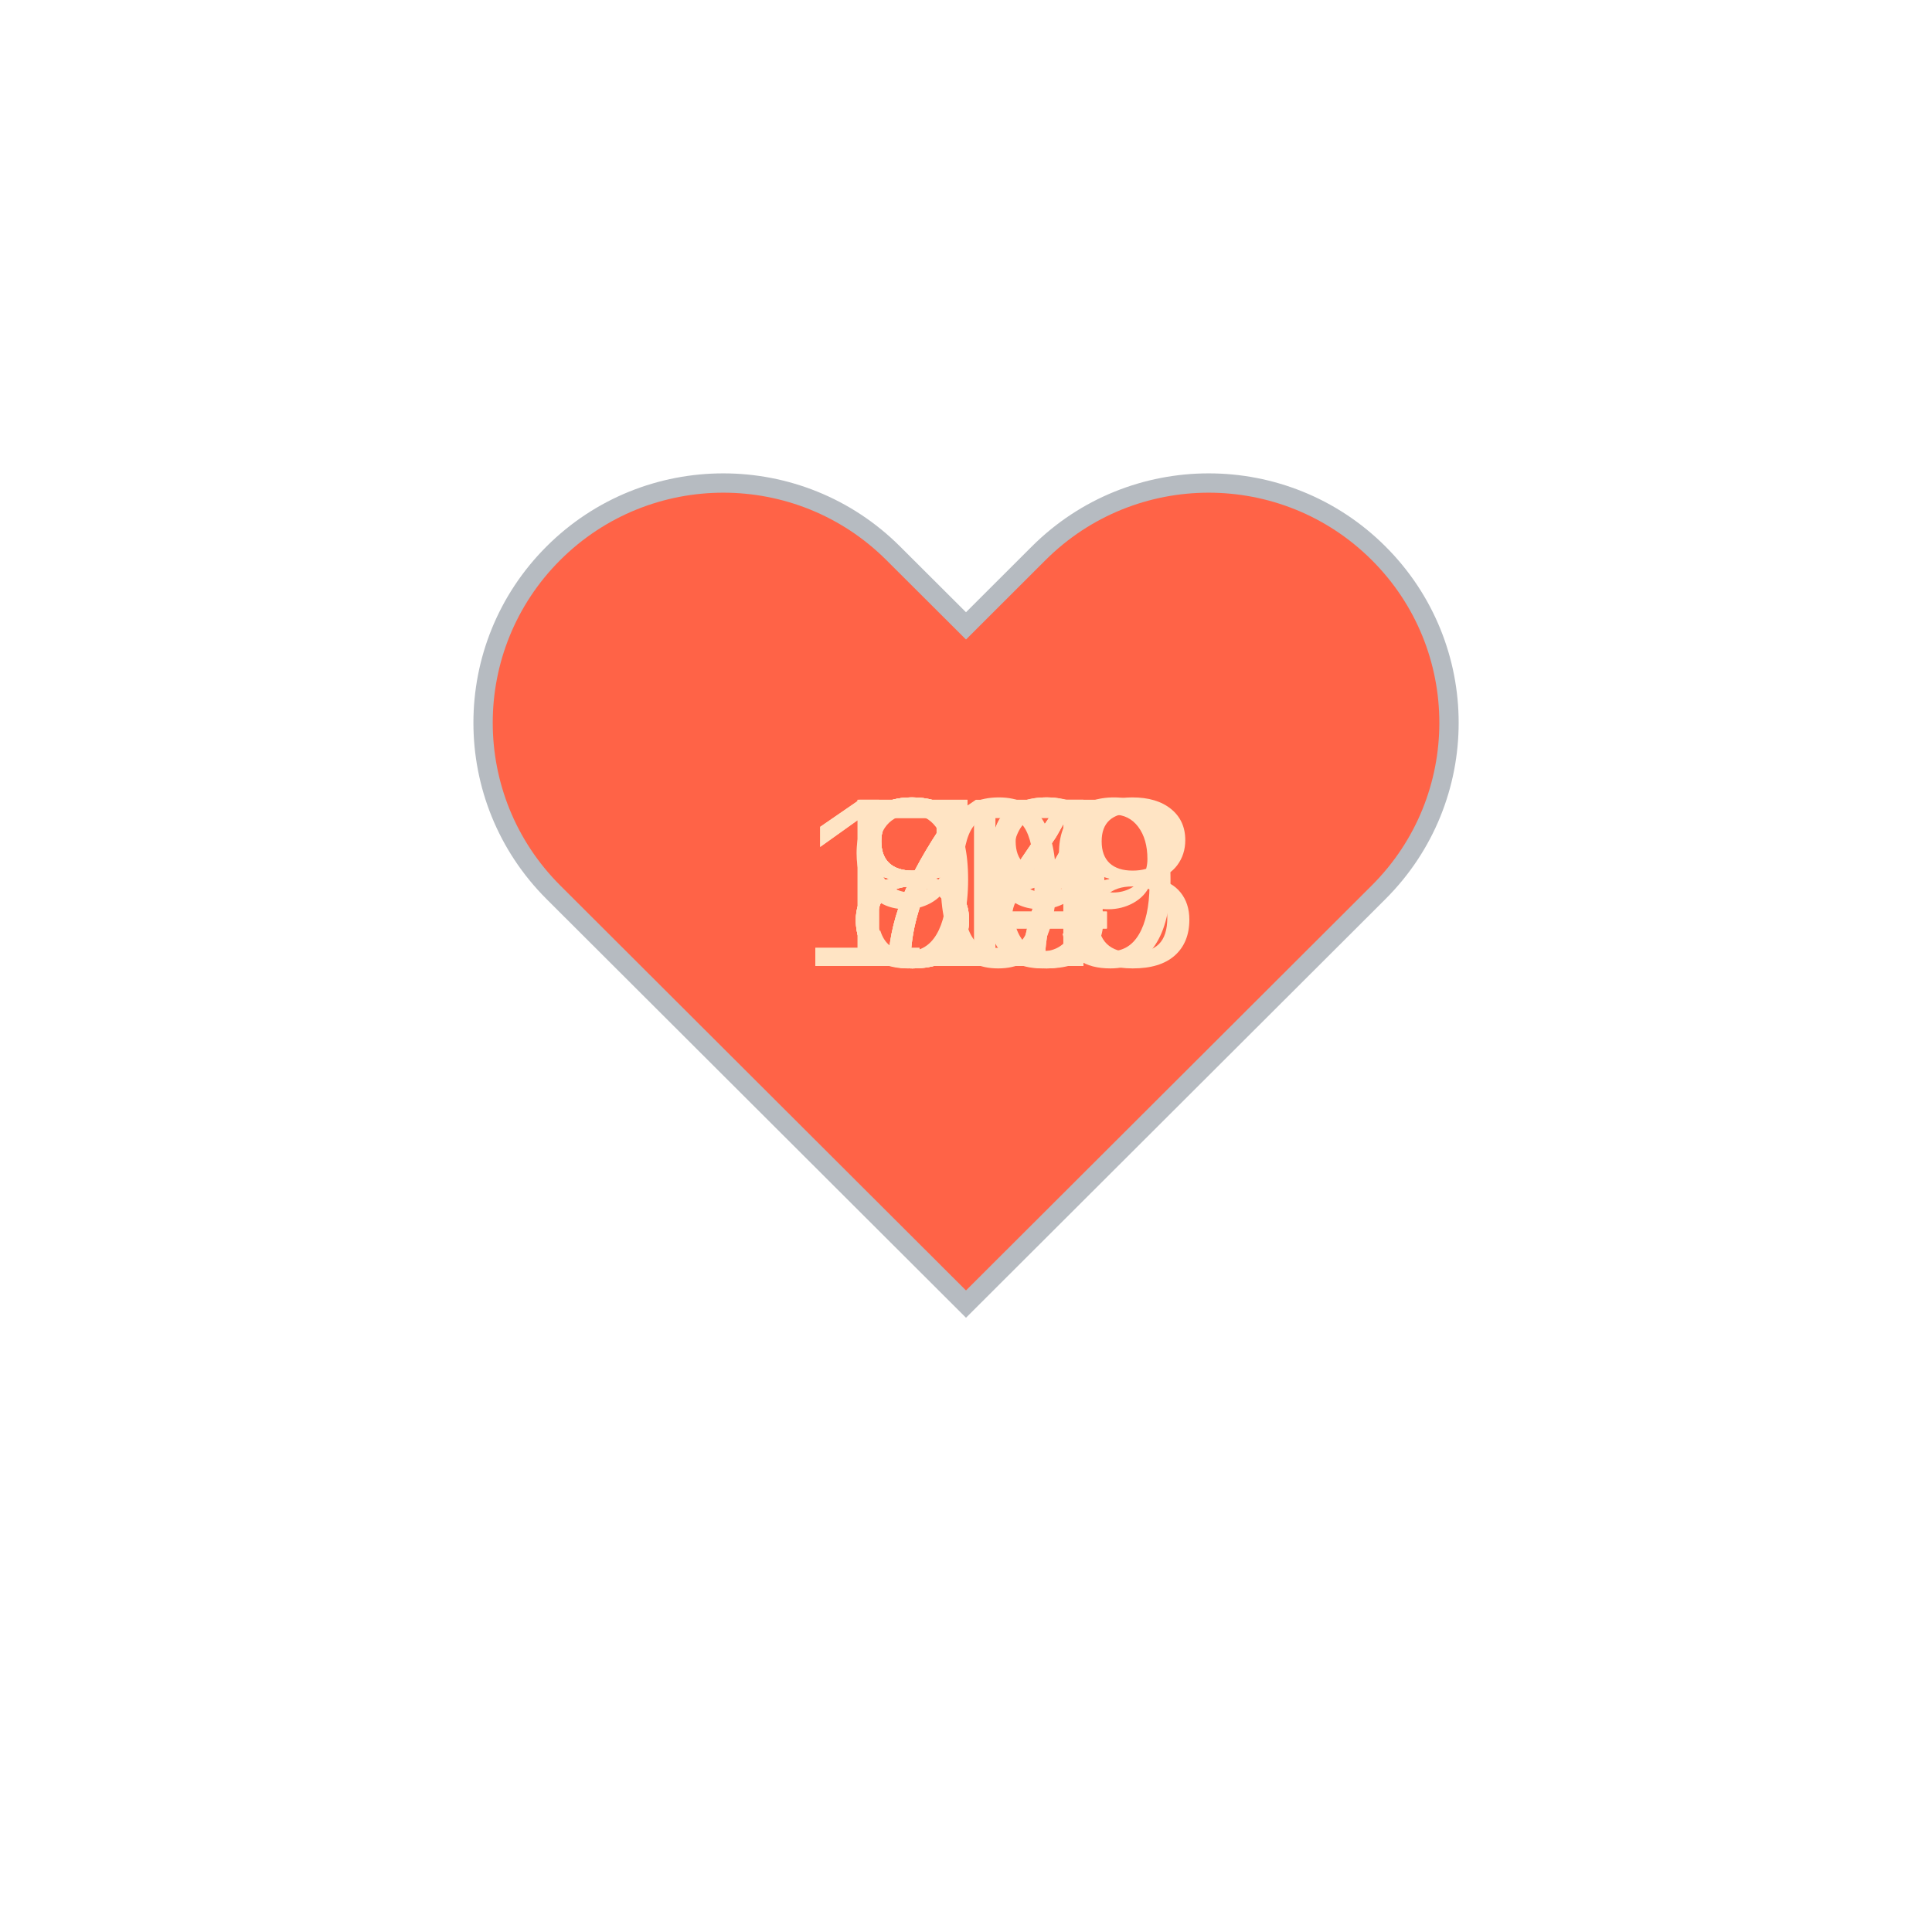
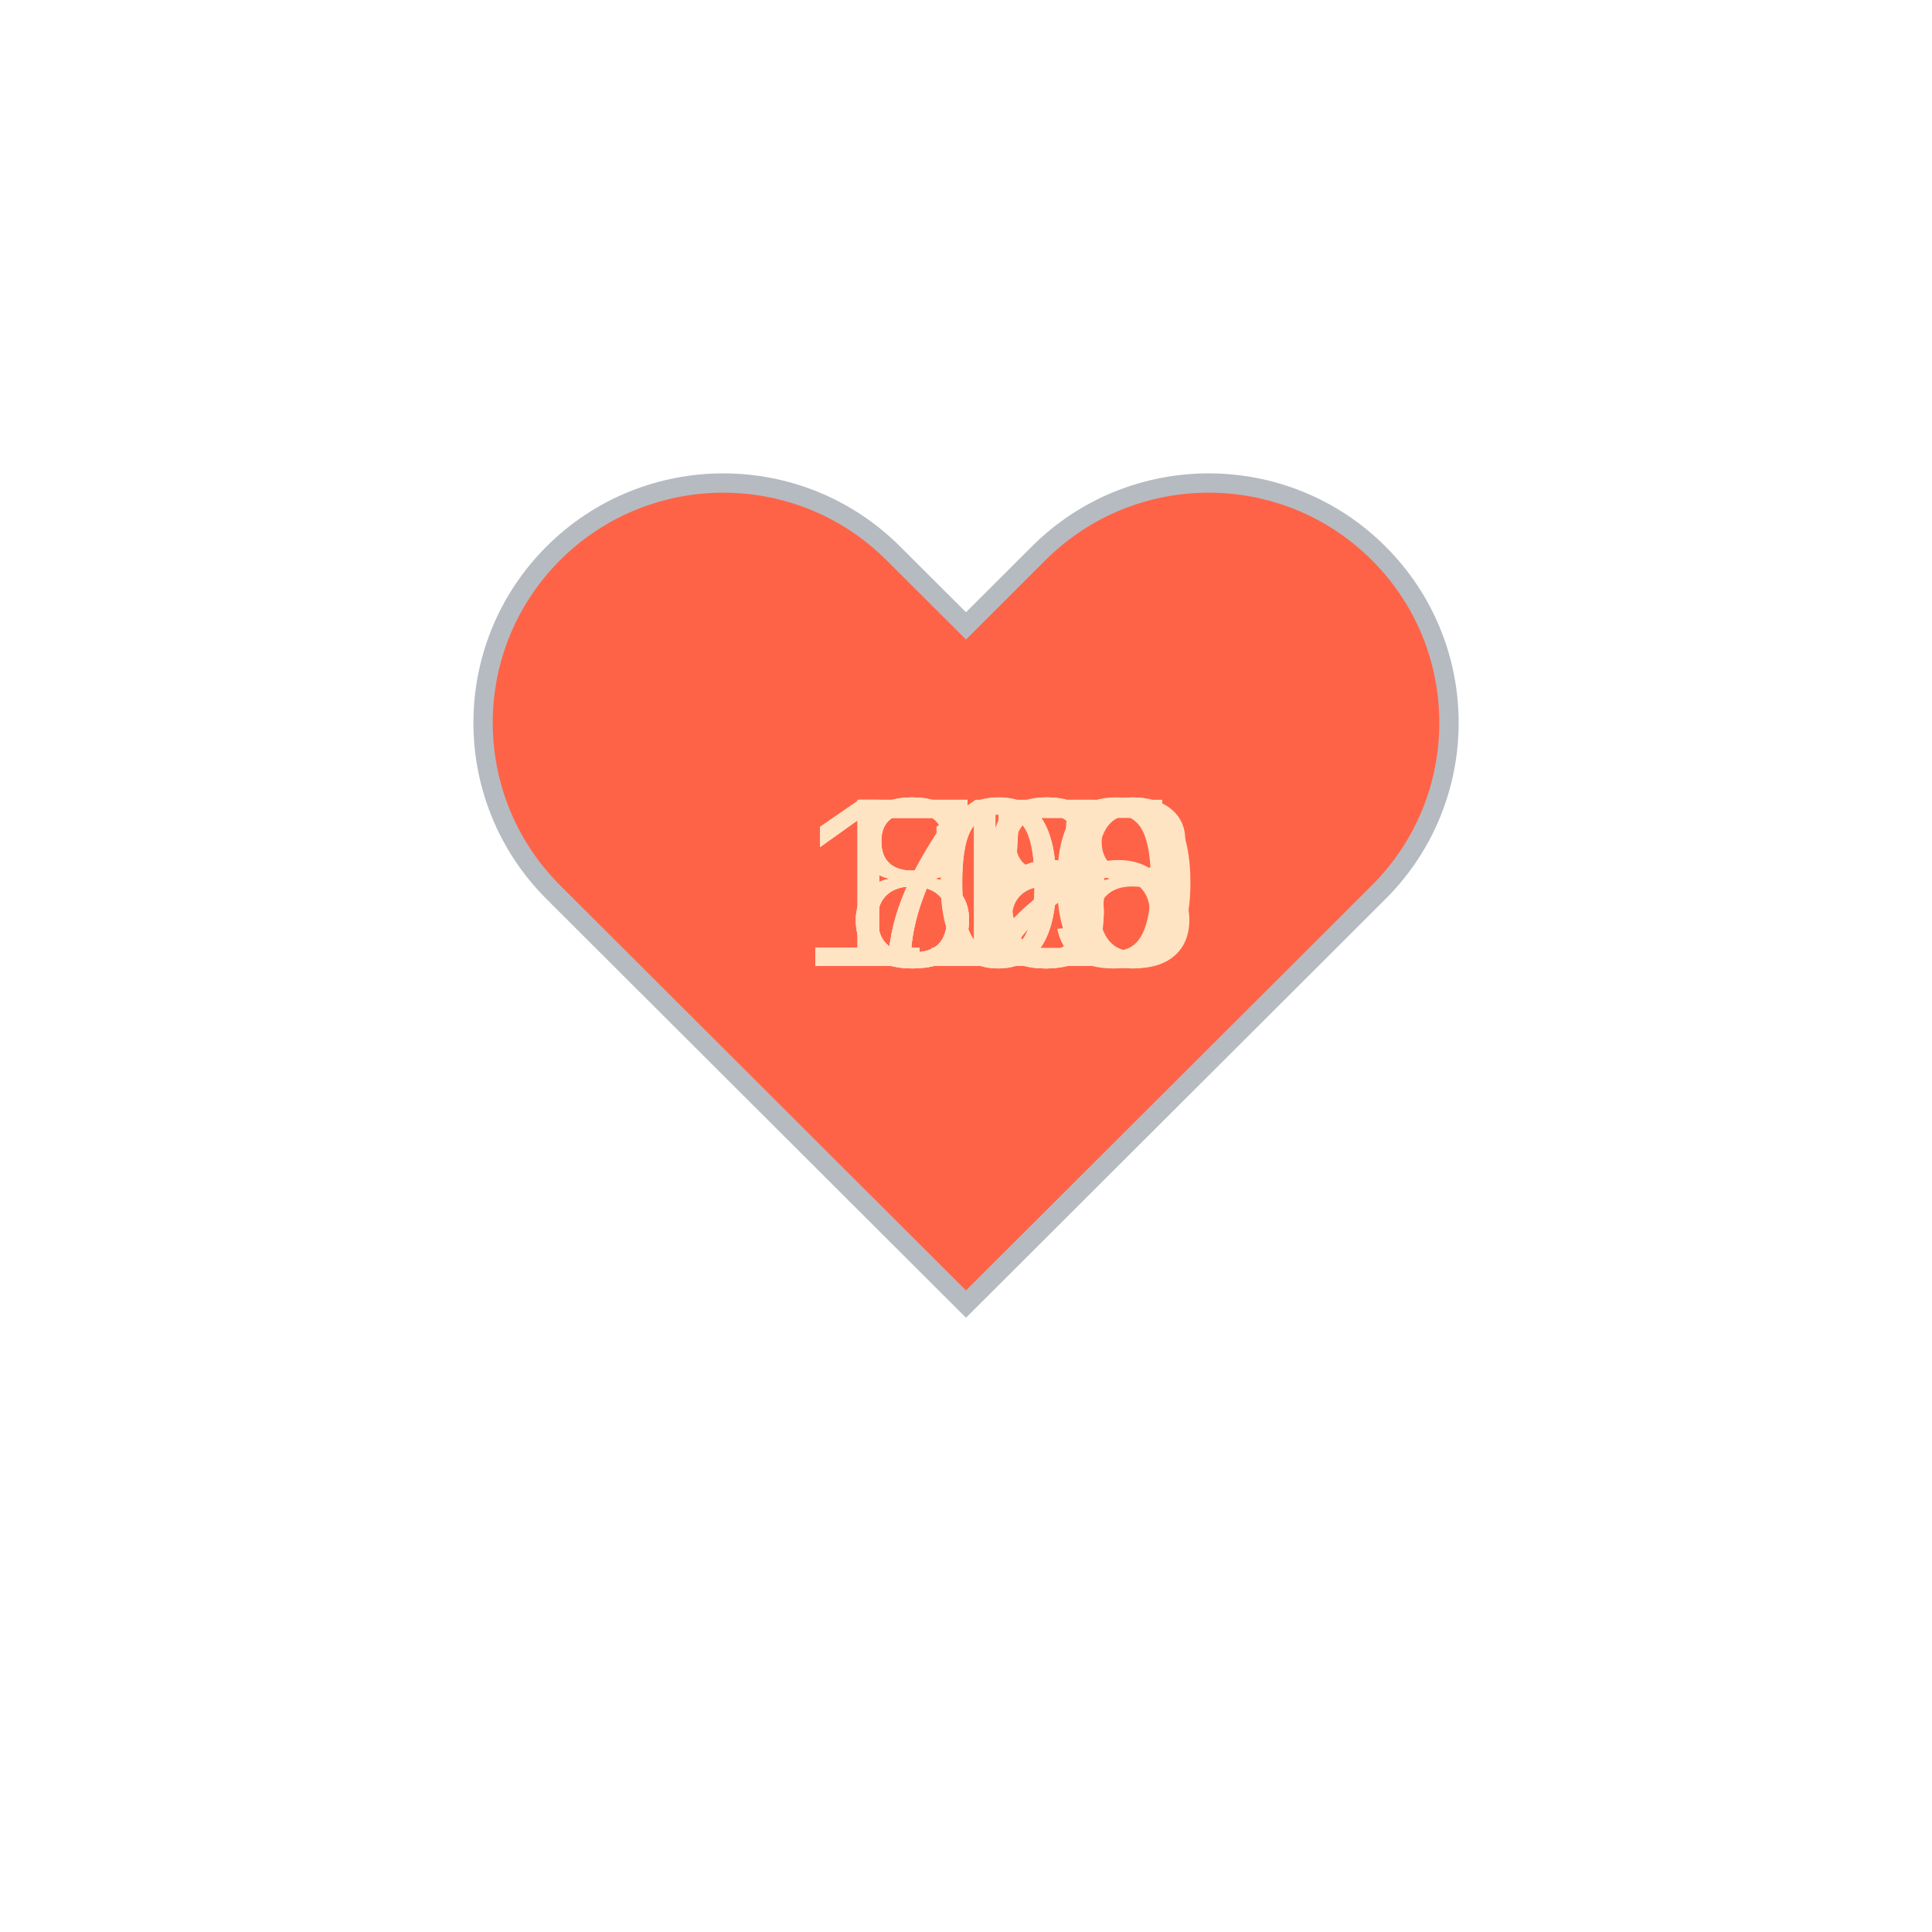
<svg xmlns="http://www.w3.org/2000/svg" baseProfile="full" height="150" version="1.1" viewBox="0,0,200,200" width="150">
  <defs />
  <g transform="translate(100 100)">
    <path d="M92.71,7.27L92.71,7.27c-9.71-9.69-25.46-9.69-35.18,0L50,14.79l-7.54-7.52C32.75-2.42,17-2.42,7.29,7.27v0 c-9.71,9.69-9.71,25.41,0,35.1L50,85l42.71-42.63C102.43,32.68,102.43,16.96,92.71,7.27z" fill="tomato" stroke="#B6BBC1" stroke-width="2" transform="translate(-50 -50)" />
    <animateTransform additive="sum" attributeName="transform" dur="1.2s" repeatCount="indefinite" type="scale" values="1; 1.5; 1.25; 1.5; 1.5; 1;" />
-     <text fill="bisque" style="font-size:25px; font-family:Arial" transform="translate(-12.5 0)">77<animate attributeName="visibility" dur="12.0s" keyTimes="0;0.1;0.2;0.3;0.4;0.5;0.6;0.7;0.8;0.9;1.0" repeatCount="indefinite" values="visible;hidden;hidden;hidden;hidden;hidden;hidden;hidden;hidden;hidden;hidden" />
+     <text fill="bisque" style="font-size:25px; font-family:Arial" transform="translate(-12.5 0)">72<animate attributeName="visibility" dur="12.0s" keyTimes="0;0.1;0.2;0.3;0.4;0.5;0.6;0.7;0.8;0.9;1.0" repeatCount="indefinite" values="visible;hidden;hidden;hidden;hidden;hidden;hidden;hidden;hidden;hidden;hidden" />
    </text>
-     <text fill="bisque" style="font-size:25px; font-family:Arial" transform="translate(-12.5 0)">79<animate attributeName="visibility" dur="12.0s" keyTimes="0;0.1;0.2;0.3;0.4;0.5;0.6;0.7;0.8;0.9;1.0" repeatCount="indefinite" values="hidden;visible;hidden;hidden;hidden;hidden;hidden;hidden;hidden;hidden;hidden" />
+     <text fill="bisque" style="font-size:25px; font-family:Arial" transform="translate(-12.5 0)">80<animate attributeName="visibility" dur="12.0s" keyTimes="0;0.1;0.2;0.3;0.4;0.5;0.6;0.7;0.8;0.9;1.0" repeatCount="indefinite" values="hidden;visible;hidden;hidden;hidden;hidden;hidden;hidden;hidden;hidden;hidden" />
    </text>
-     <text fill="bisque" style="font-size:25px; font-family:Arial" transform="translate(-12.5 0)">78<animate attributeName="visibility" dur="12.0s" keyTimes="0;0.1;0.2;0.3;0.4;0.5;0.6;0.7;0.8;0.9;1.0" repeatCount="indefinite" values="hidden;hidden;visible;hidden;hidden;hidden;hidden;hidden;hidden;hidden;hidden" />
+     <text fill="bisque" style="font-size:25px; font-family:Arial" transform="translate(-12.5 0)">75<animate attributeName="visibility" dur="12.0s" keyTimes="0;0.1;0.2;0.3;0.4;0.5;0.6;0.7;0.8;0.9;1.0" repeatCount="indefinite" values="hidden;hidden;visible;hidden;hidden;hidden;hidden;hidden;hidden;hidden;hidden" />
    </text>
-     <text fill="bisque" style="font-size:25px; font-family:Arial" transform="translate(-12.5 0)">84<animate attributeName="visibility" dur="12.0s" keyTimes="0;0.1;0.2;0.3;0.4;0.5;0.6;0.7;0.8;0.9;1.0" repeatCount="indefinite" values="hidden;hidden;hidden;visible;hidden;hidden;hidden;hidden;hidden;hidden;hidden" />
+     <text fill="bisque" style="font-size:25px; font-family:Arial" transform="translate(-12.5 0)">78<animate attributeName="visibility" dur="12.0s" keyTimes="0;0.1;0.2;0.3;0.4;0.5;0.6;0.7;0.8;0.9;1.0" repeatCount="indefinite" values="hidden;hidden;hidden;visible;hidden;hidden;hidden;hidden;hidden;hidden;hidden" />
    </text>
-     <text fill="bisque" style="font-size:25px; font-family:Arial" transform="translate(-12.5 0)">84<animate attributeName="visibility" dur="12.0s" keyTimes="0;0.1;0.2;0.3;0.4;0.5;0.6;0.7;0.8;0.9;1.0" repeatCount="indefinite" values="hidden;hidden;hidden;hidden;visible;hidden;hidden;hidden;hidden;hidden;hidden" />
+     <text fill="bisque" style="font-size:25px; font-family:Arial" transform="translate(-12.5 0)">80<animate attributeName="visibility" dur="12.0s" keyTimes="0;0.1;0.2;0.3;0.4;0.5;0.6;0.7;0.8;0.9;1.0" repeatCount="indefinite" values="hidden;hidden;hidden;hidden;visible;hidden;hidden;hidden;hidden;hidden;hidden" />
    </text>
-     <text fill="bisque" style="font-size:25px; font-family:Arial" transform="translate(-12.5 0)">84<animate attributeName="visibility" dur="12.0s" keyTimes="0;0.1;0.2;0.3;0.4;0.5;0.6;0.7;0.8;0.9;1.0" repeatCount="indefinite" values="hidden;hidden;hidden;hidden;hidden;visible;hidden;hidden;hidden;hidden;hidden" />
+     <text fill="bisque" style="font-size:25px; font-family:Arial" transform="translate(-12.5 0)">85<animate attributeName="visibility" dur="12.0s" keyTimes="0;0.1;0.2;0.3;0.4;0.5;0.6;0.7;0.8;0.9;1.0" repeatCount="indefinite" values="hidden;hidden;hidden;hidden;hidden;visible;hidden;hidden;hidden;hidden;hidden" />
    </text>
-     <text fill="bisque" style="font-size:25px; font-family:Arial" transform="translate(-17.5 0)">108<animate attributeName="visibility" dur="12.0s" keyTimes="0;0.1;0.2;0.3;0.4;0.5;0.6;0.7;0.8;0.9;1.0" repeatCount="indefinite" values="hidden;hidden;hidden;hidden;hidden;hidden;visible;hidden;hidden;hidden;hidden" />
+     <text fill="bisque" style="font-size:25px; font-family:Arial" transform="translate(-17.5 0)">100<animate attributeName="visibility" dur="12.0s" keyTimes="0;0.1;0.2;0.3;0.4;0.5;0.6;0.7;0.8;0.9;1.0" repeatCount="indefinite" values="hidden;hidden;hidden;hidden;hidden;hidden;visible;hidden;hidden;hidden;hidden" />
    </text>
-     <text fill="bisque" style="font-size:25px; font-family:Arial" transform="translate(-17.5 0)">119<animate attributeName="visibility" dur="12.0s" keyTimes="0;0.1;0.2;0.3;0.4;0.5;0.6;0.7;0.8;0.9;1.0" repeatCount="indefinite" values="hidden;hidden;hidden;hidden;hidden;hidden;hidden;visible;hidden;hidden;hidden" />
+     <text fill="bisque" style="font-size:25px; font-family:Arial" transform="translate(-17.5 0)">108<animate attributeName="visibility" dur="12.0s" keyTimes="0;0.1;0.2;0.3;0.4;0.5;0.6;0.7;0.8;0.9;1.0" repeatCount="indefinite" values="hidden;hidden;hidden;hidden;hidden;hidden;hidden;visible;hidden;hidden;hidden" />
    </text>
-     <text fill="bisque" style="font-size:25px; font-family:Arial" transform="translate(-12.5 0)">87<animate attributeName="visibility" dur="12.0s" keyTimes="0;0.1;0.2;0.3;0.4;0.5;0.6;0.7;0.8;0.9;1.0" repeatCount="indefinite" values="hidden;hidden;hidden;hidden;hidden;hidden;hidden;hidden;visible;hidden;hidden" />
+     <text fill="bisque" style="font-size:25px; font-family:Arial" transform="translate(-17.5 0)">110<animate attributeName="visibility" dur="12.0s" keyTimes="0;0.1;0.2;0.3;0.4;0.5;0.6;0.7;0.8;0.9;1.0" repeatCount="indefinite" values="hidden;hidden;hidden;hidden;hidden;hidden;hidden;hidden;visible;hidden;hidden" />
    </text>
-     <text fill="bisque" style="font-size:25px; font-family:Arial" transform="translate(-12.5 0)">90<animate attributeName="visibility" dur="12.0s" keyTimes="0;0.1;0.2;0.3;0.4;0.5;0.6;0.7;0.8;0.9;1.0" repeatCount="indefinite" values="hidden;hidden;hidden;hidden;hidden;hidden;hidden;hidden;hidden;visible;hidden" />
+     <text fill="bisque" style="font-size:25px; font-family:Arial" transform="translate(-17.5 0)">115<animate attributeName="visibility" dur="12.0s" keyTimes="0;0.1;0.2;0.3;0.4;0.5;0.6;0.7;0.8;0.9;1.0" repeatCount="indefinite" values="hidden;hidden;hidden;hidden;hidden;hidden;hidden;hidden;hidden;visible;hidden" />
    </text>
  </g>
</svg>
